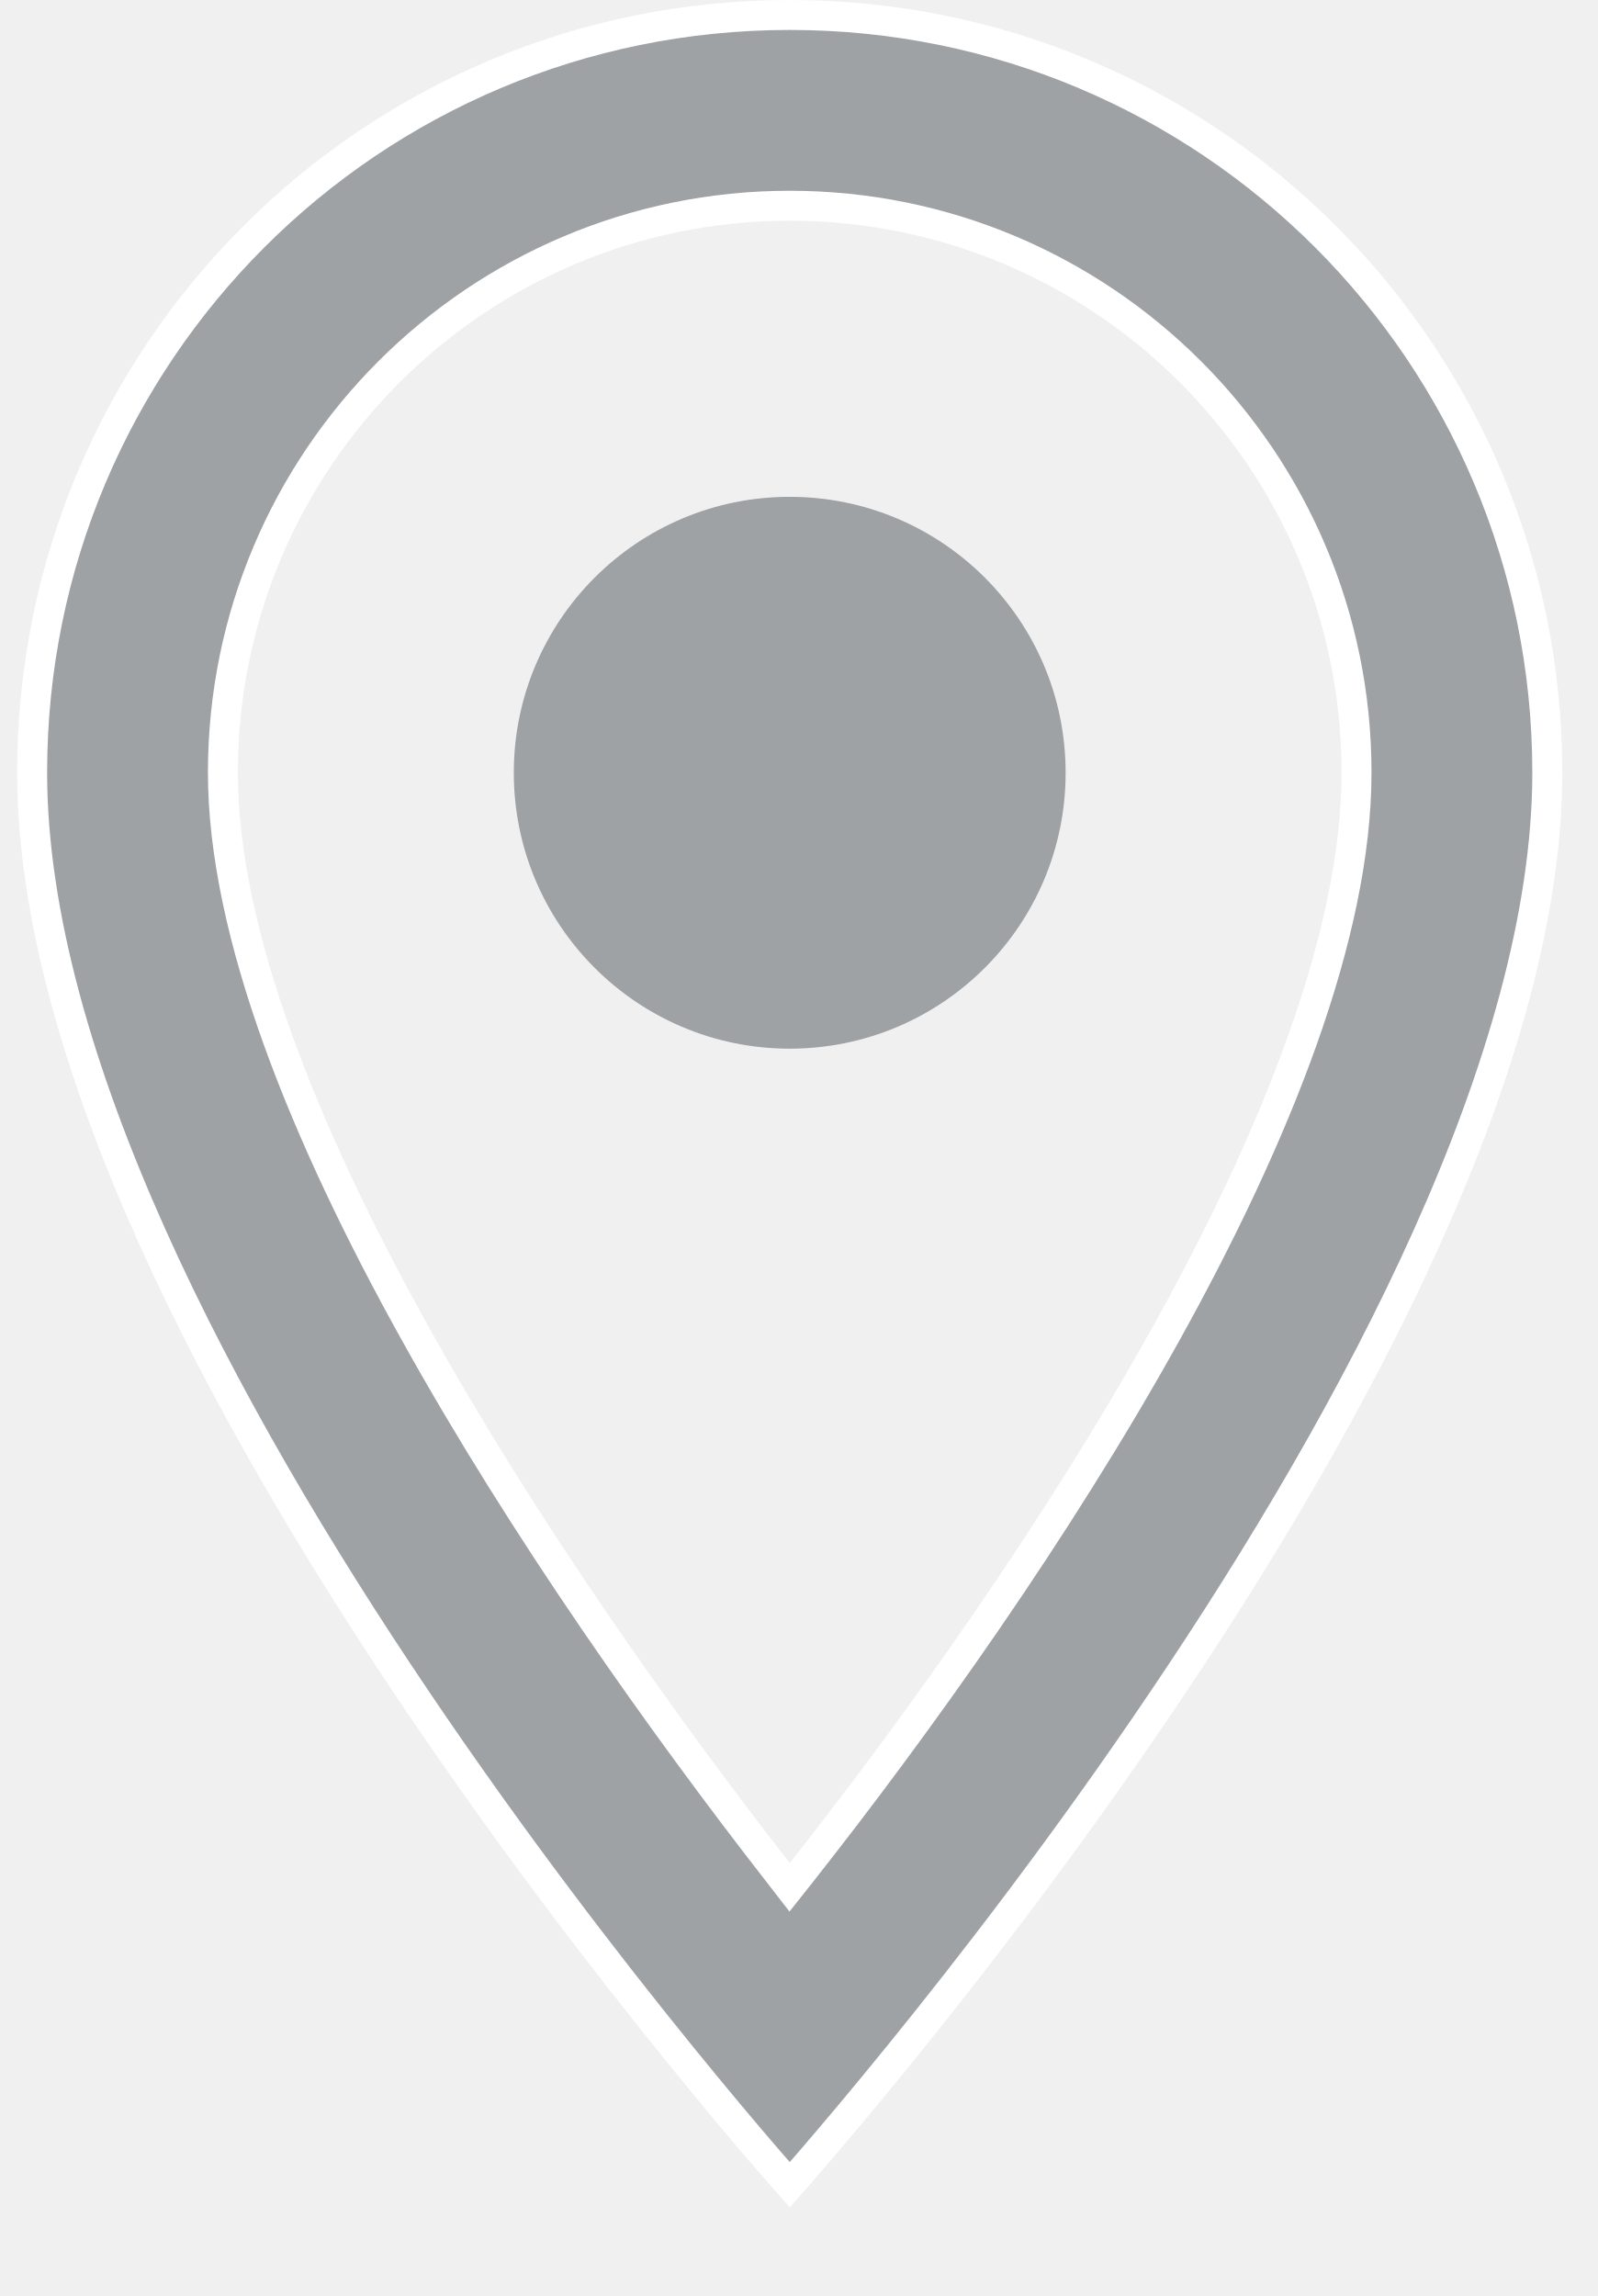
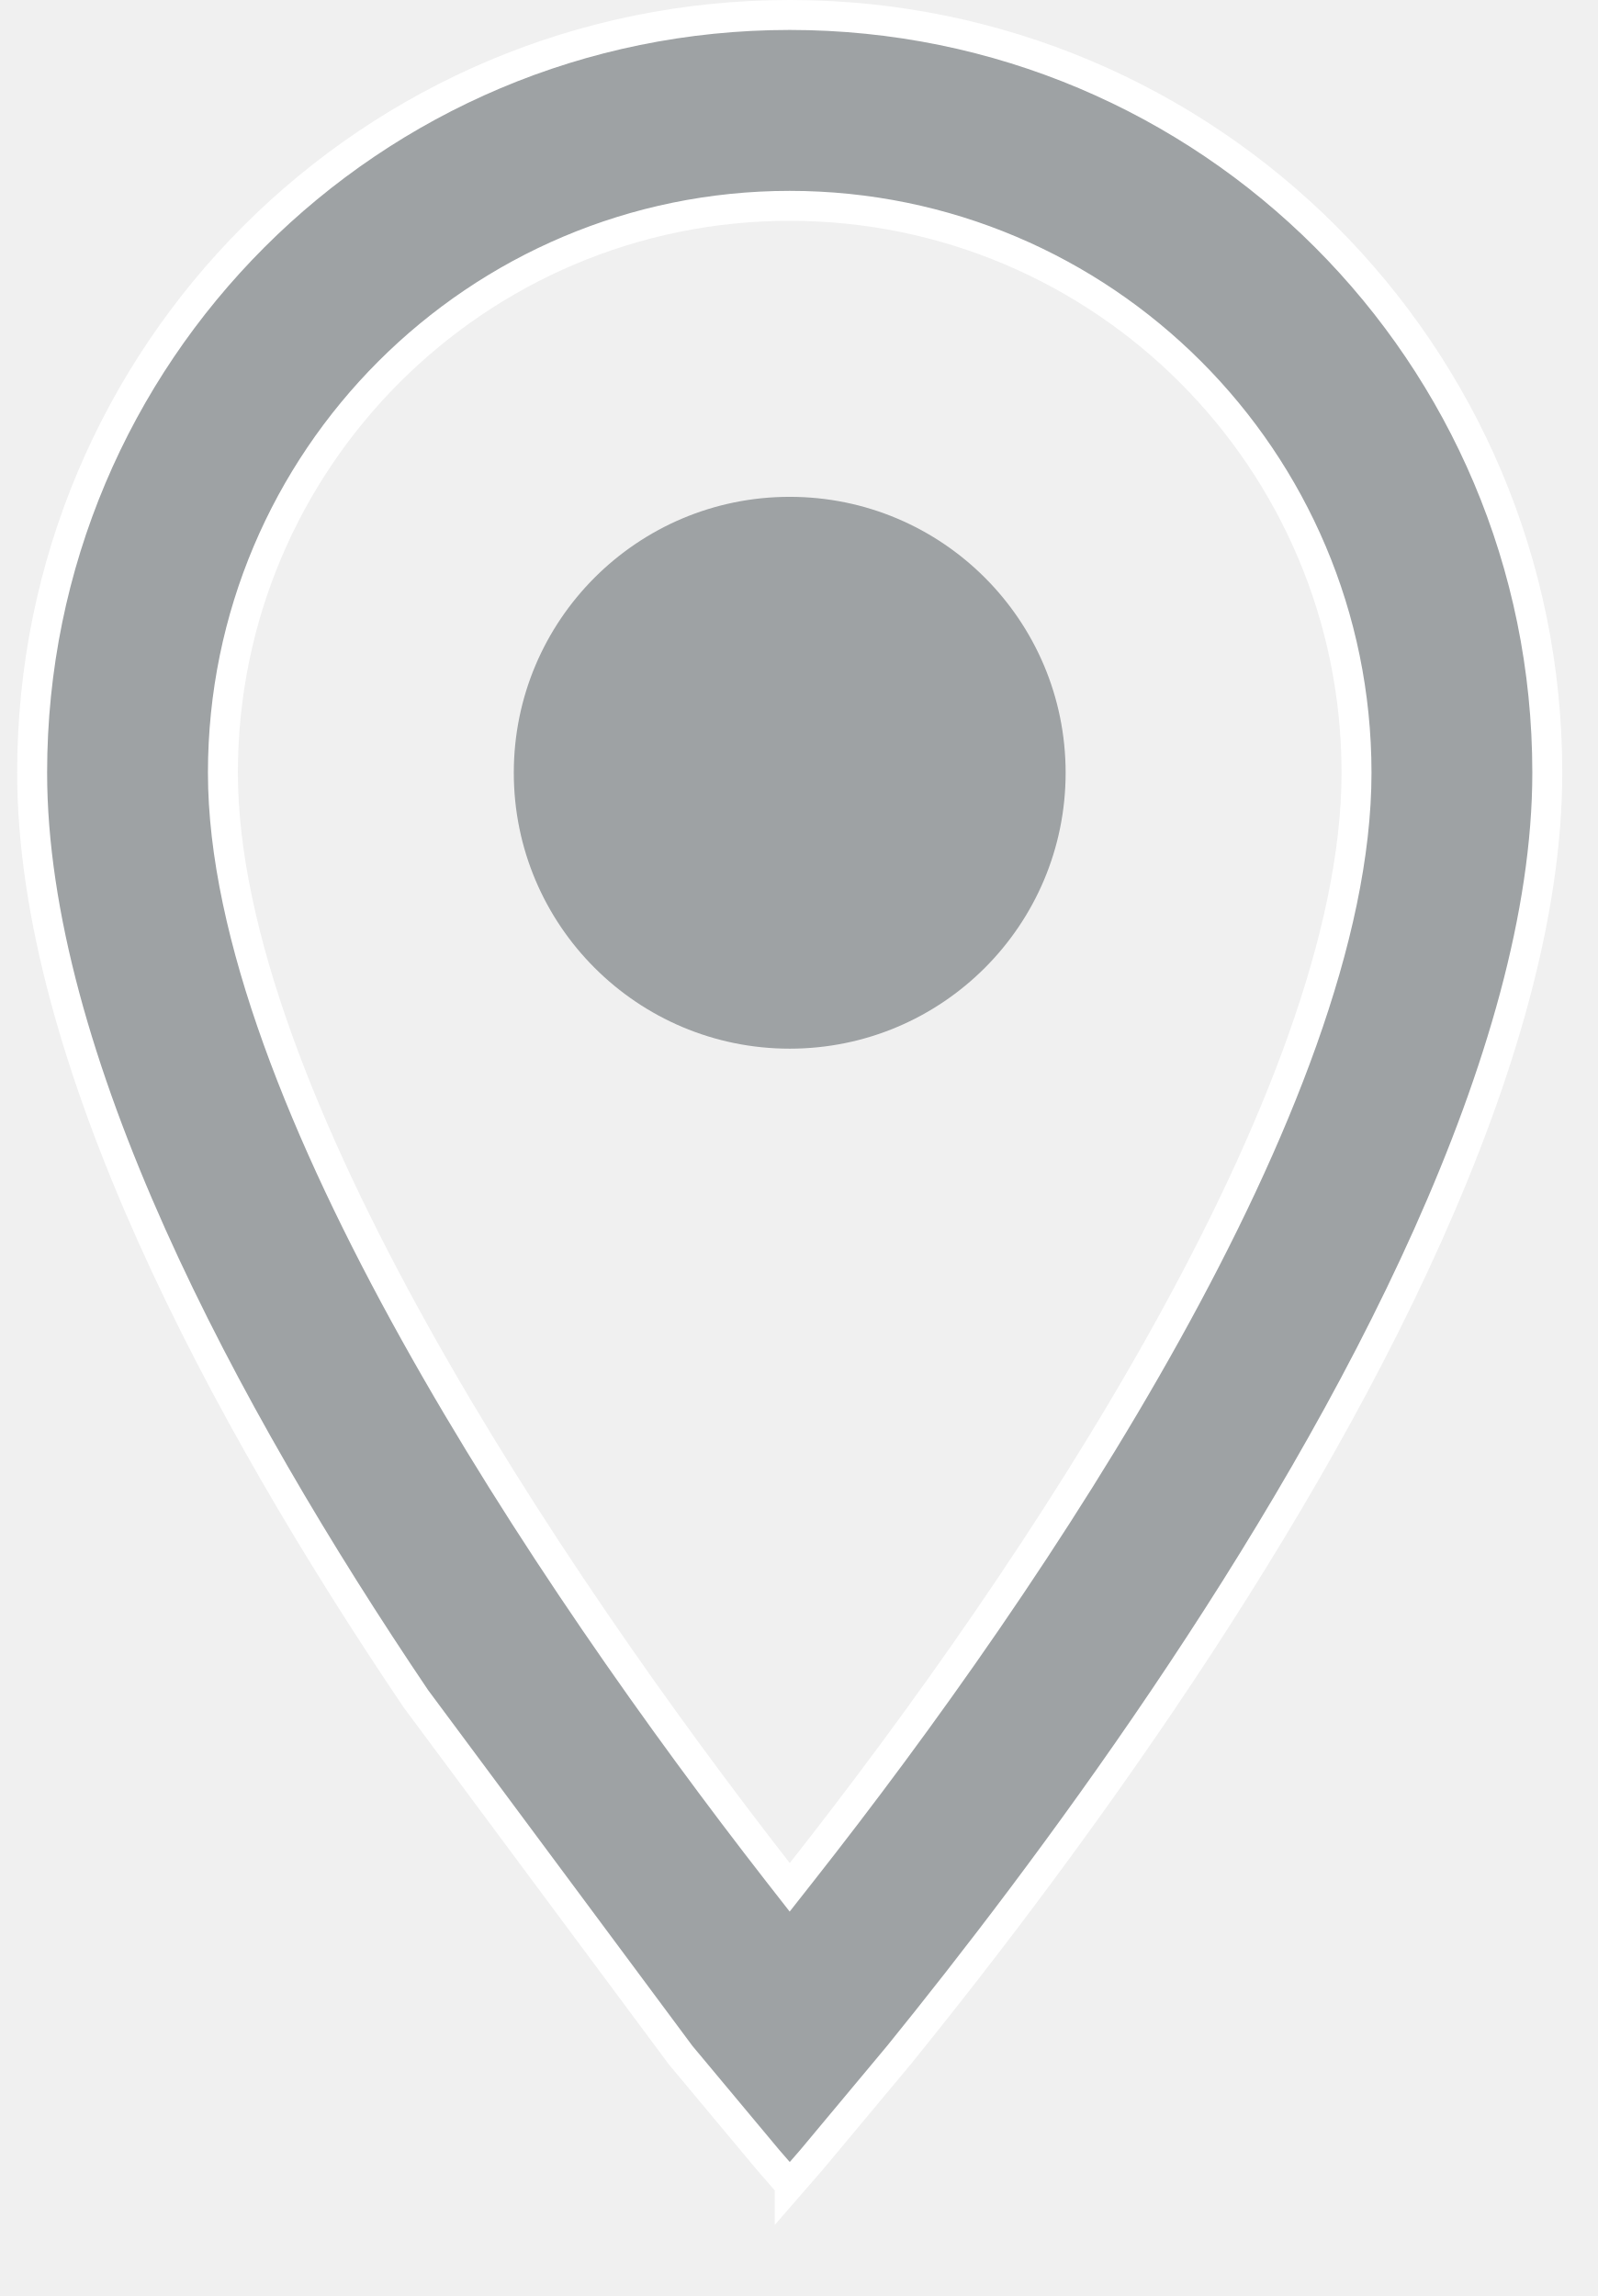
- <svg xmlns="http://www.w3.org/2000/svg" width="16" height="23" viewBox="0 0 16 23" fill="none">
-   <path d="M7.793 18.755L7.91 18.906L8.029 18.756C9.204 17.265 10.591 15.323 11.685 13.353C12.776 11.388 13.589 9.372 13.589 7.739C13.589 4.605 11.046 2.061 7.911 2.061C4.777 2.061 2.233 4.605 2.233 7.739C2.233 9.356 3.058 11.378 4.154 13.348C5.253 15.326 6.64 17.275 7.793 18.755ZM7.911 21.886C7.856 21.824 7.783 21.74 7.692 21.635C7.481 21.39 7.18 21.034 6.818 20.588C6.095 19.697 5.13 18.448 4.166 17.018C3.201 15.589 2.239 13.981 1.518 12.372C0.796 10.761 0.322 9.16 0.322 7.739C0.322 3.543 3.715 0.15 7.911 0.15C12.107 0.15 15.5 3.543 15.5 7.739C15.5 9.16 15.026 10.761 14.304 12.372C13.583 13.981 12.621 15.589 11.656 17.018C10.692 18.448 9.728 19.697 9.004 20.588C8.642 21.034 8.341 21.39 8.13 21.635C8.04 21.74 7.966 21.824 7.911 21.886Z" fill="#9EA2A4" stroke="white" stroke-width="0.3" />
-   <path d="M7.911 10.505C9.438 10.505 10.675 9.267 10.675 7.741C10.675 6.214 9.438 4.977 7.911 4.977C6.385 4.977 5.147 6.214 5.147 7.741C5.147 9.267 6.385 10.505 7.911 10.505Z" fill="#9EA2A4" />
+ <svg xmlns="http://www.w3.org/2000/svg" width="16" height="23" fill="#9ea2a4">
+   <path d="M7.793 18.755l.118.151.118-.15c1.175-1.491 2.562-3.433 3.656-5.403 1.091-1.965 1.904-3.981 1.904-5.613a5.68 5.68 0 0 0-5.678-5.678 5.68 5.68 0 0 0-5.678 5.678c0 1.617.824 3.638 1.921 5.609 1.1 1.977 2.487 3.927 3.639 5.406zm.118 3.131l-.219-.252-.874-1.047-2.652-3.57c-.965-1.43-1.927-3.037-2.648-4.646S.322 9.16.322 7.739C.322 3.543 3.715.15 7.911.15S15.5 3.543 15.5 7.739c0 1.421-.475 3.022-1.196 4.633s-1.683 3.216-2.648 4.646-1.929 2.678-2.652 3.57l-.874 1.047-.219.252z" stroke="#fff" stroke-width=".3" />
+   <path d="M7.911 10.505c1.527 0 2.764-1.237 2.764-2.764S9.438 4.977 7.911 4.977 5.147 6.214 5.147 7.741s1.238 2.764 2.764 2.764z" />
</svg>
